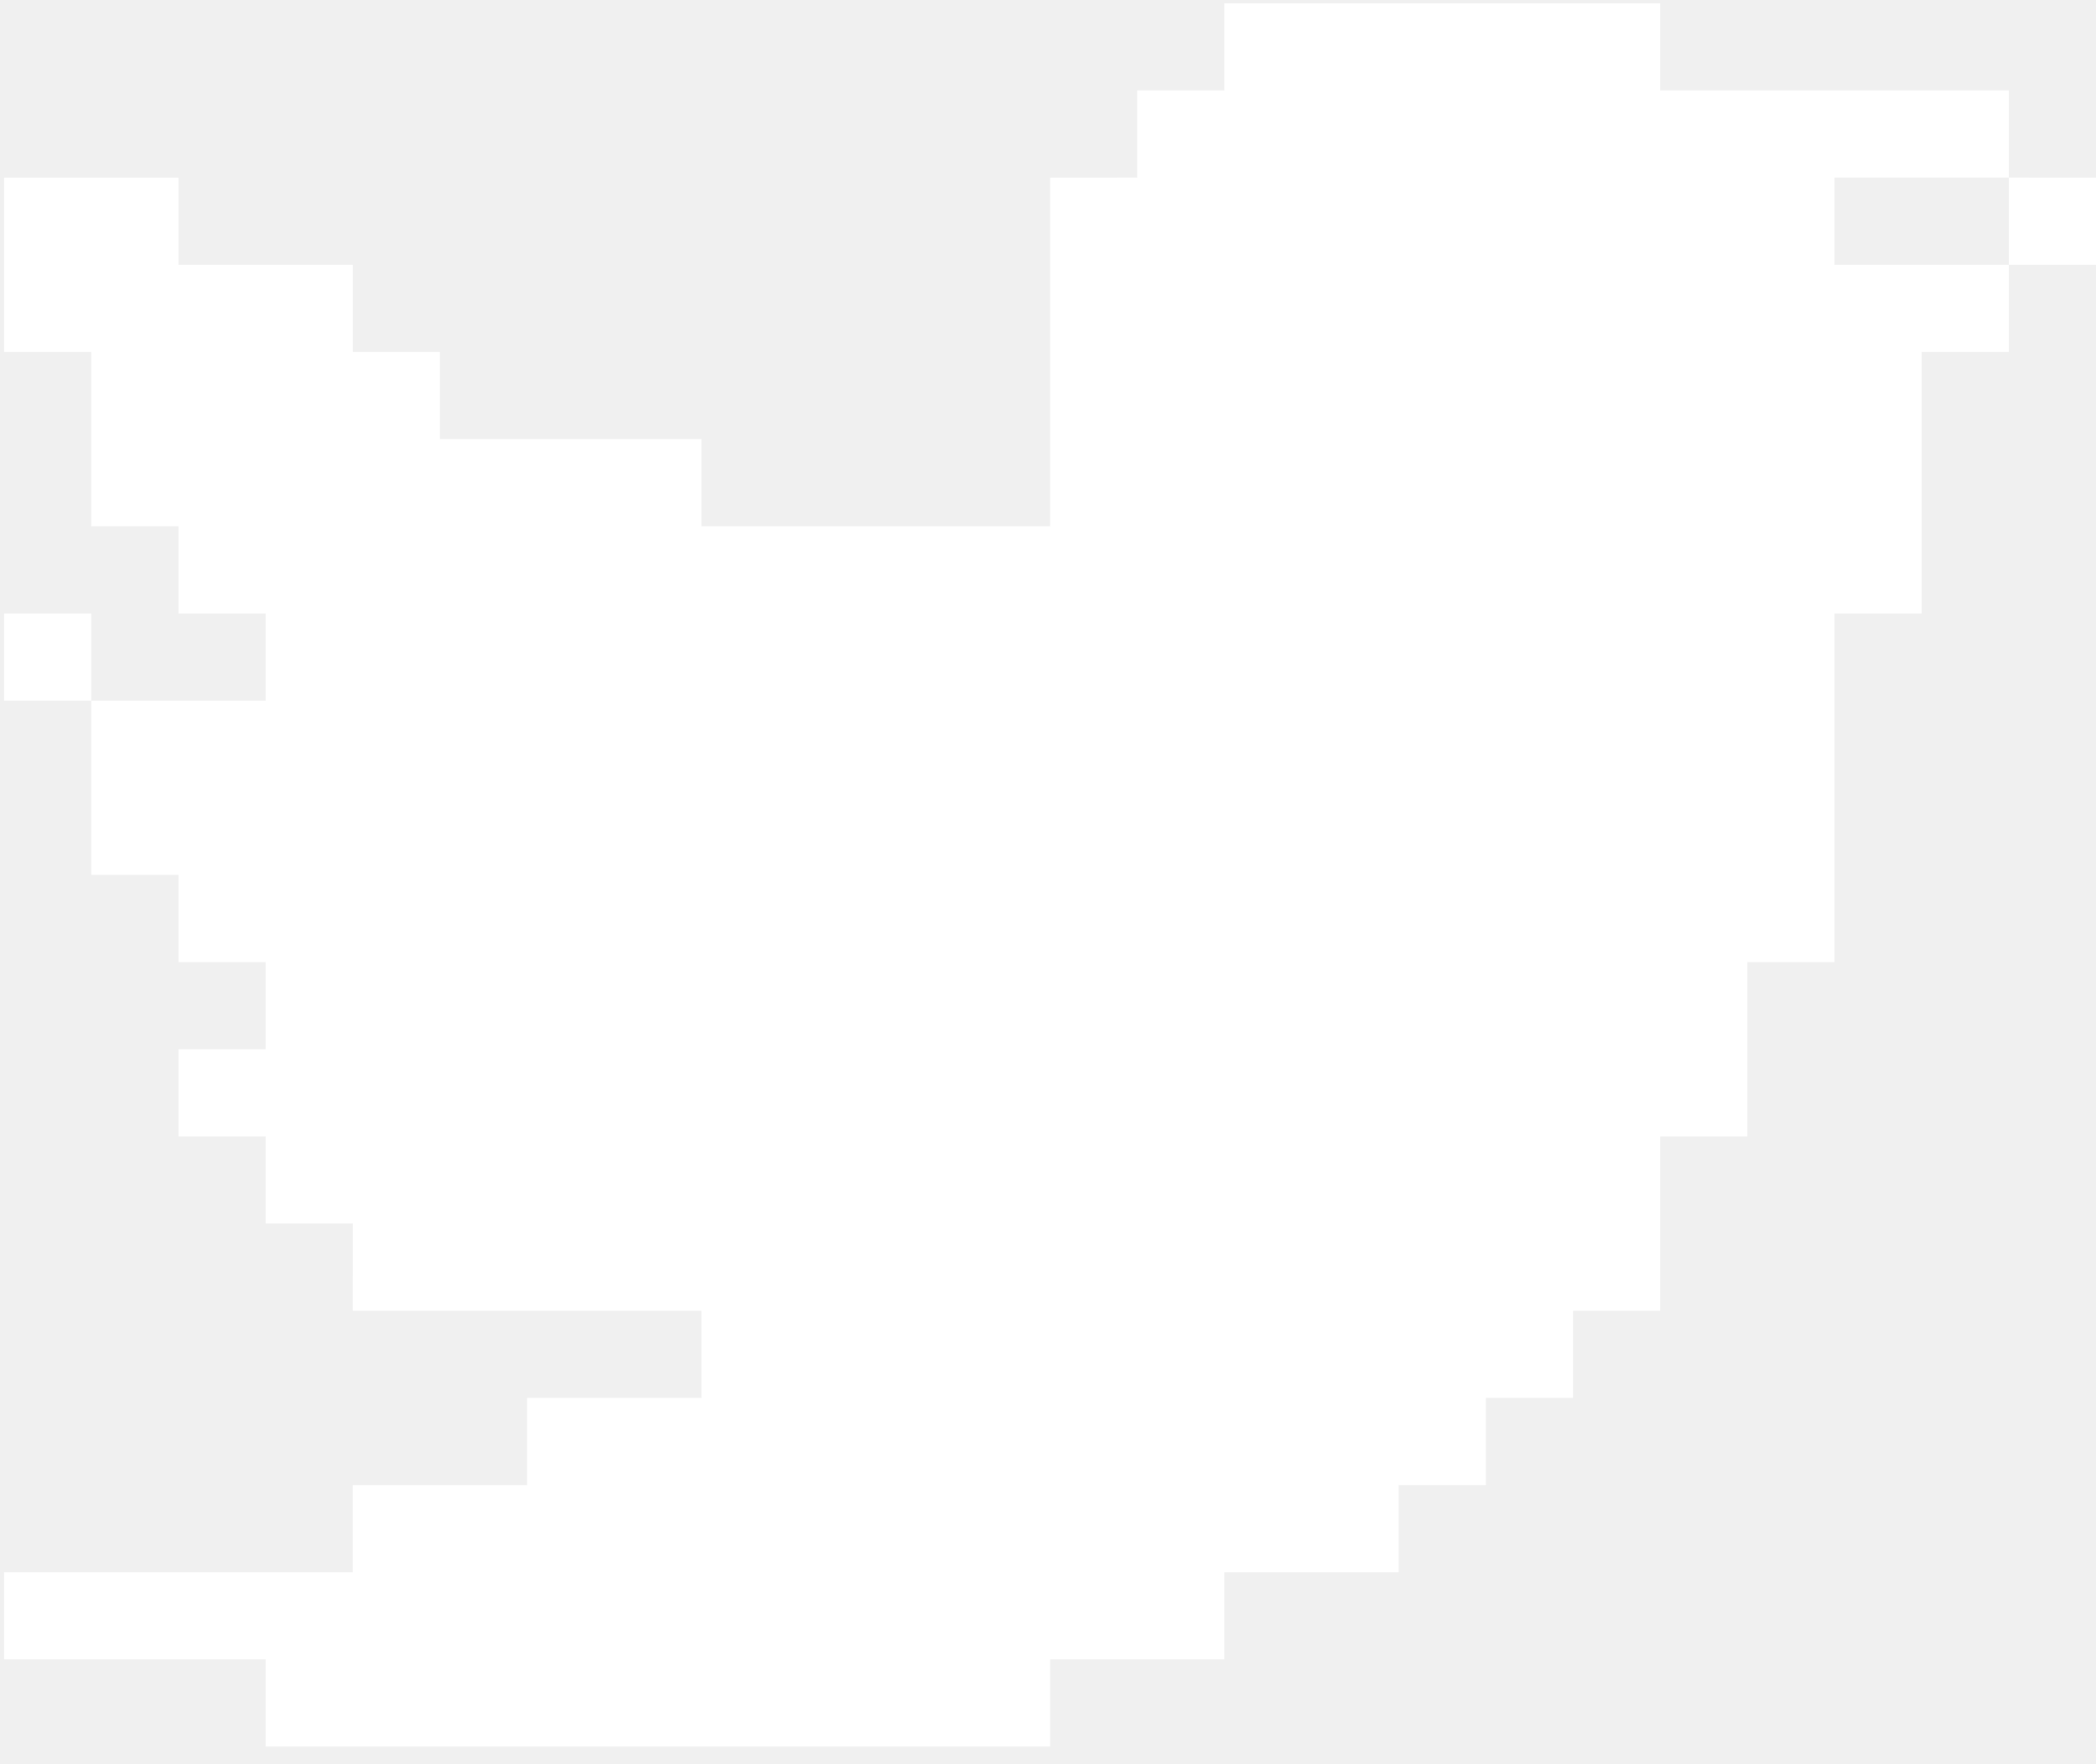
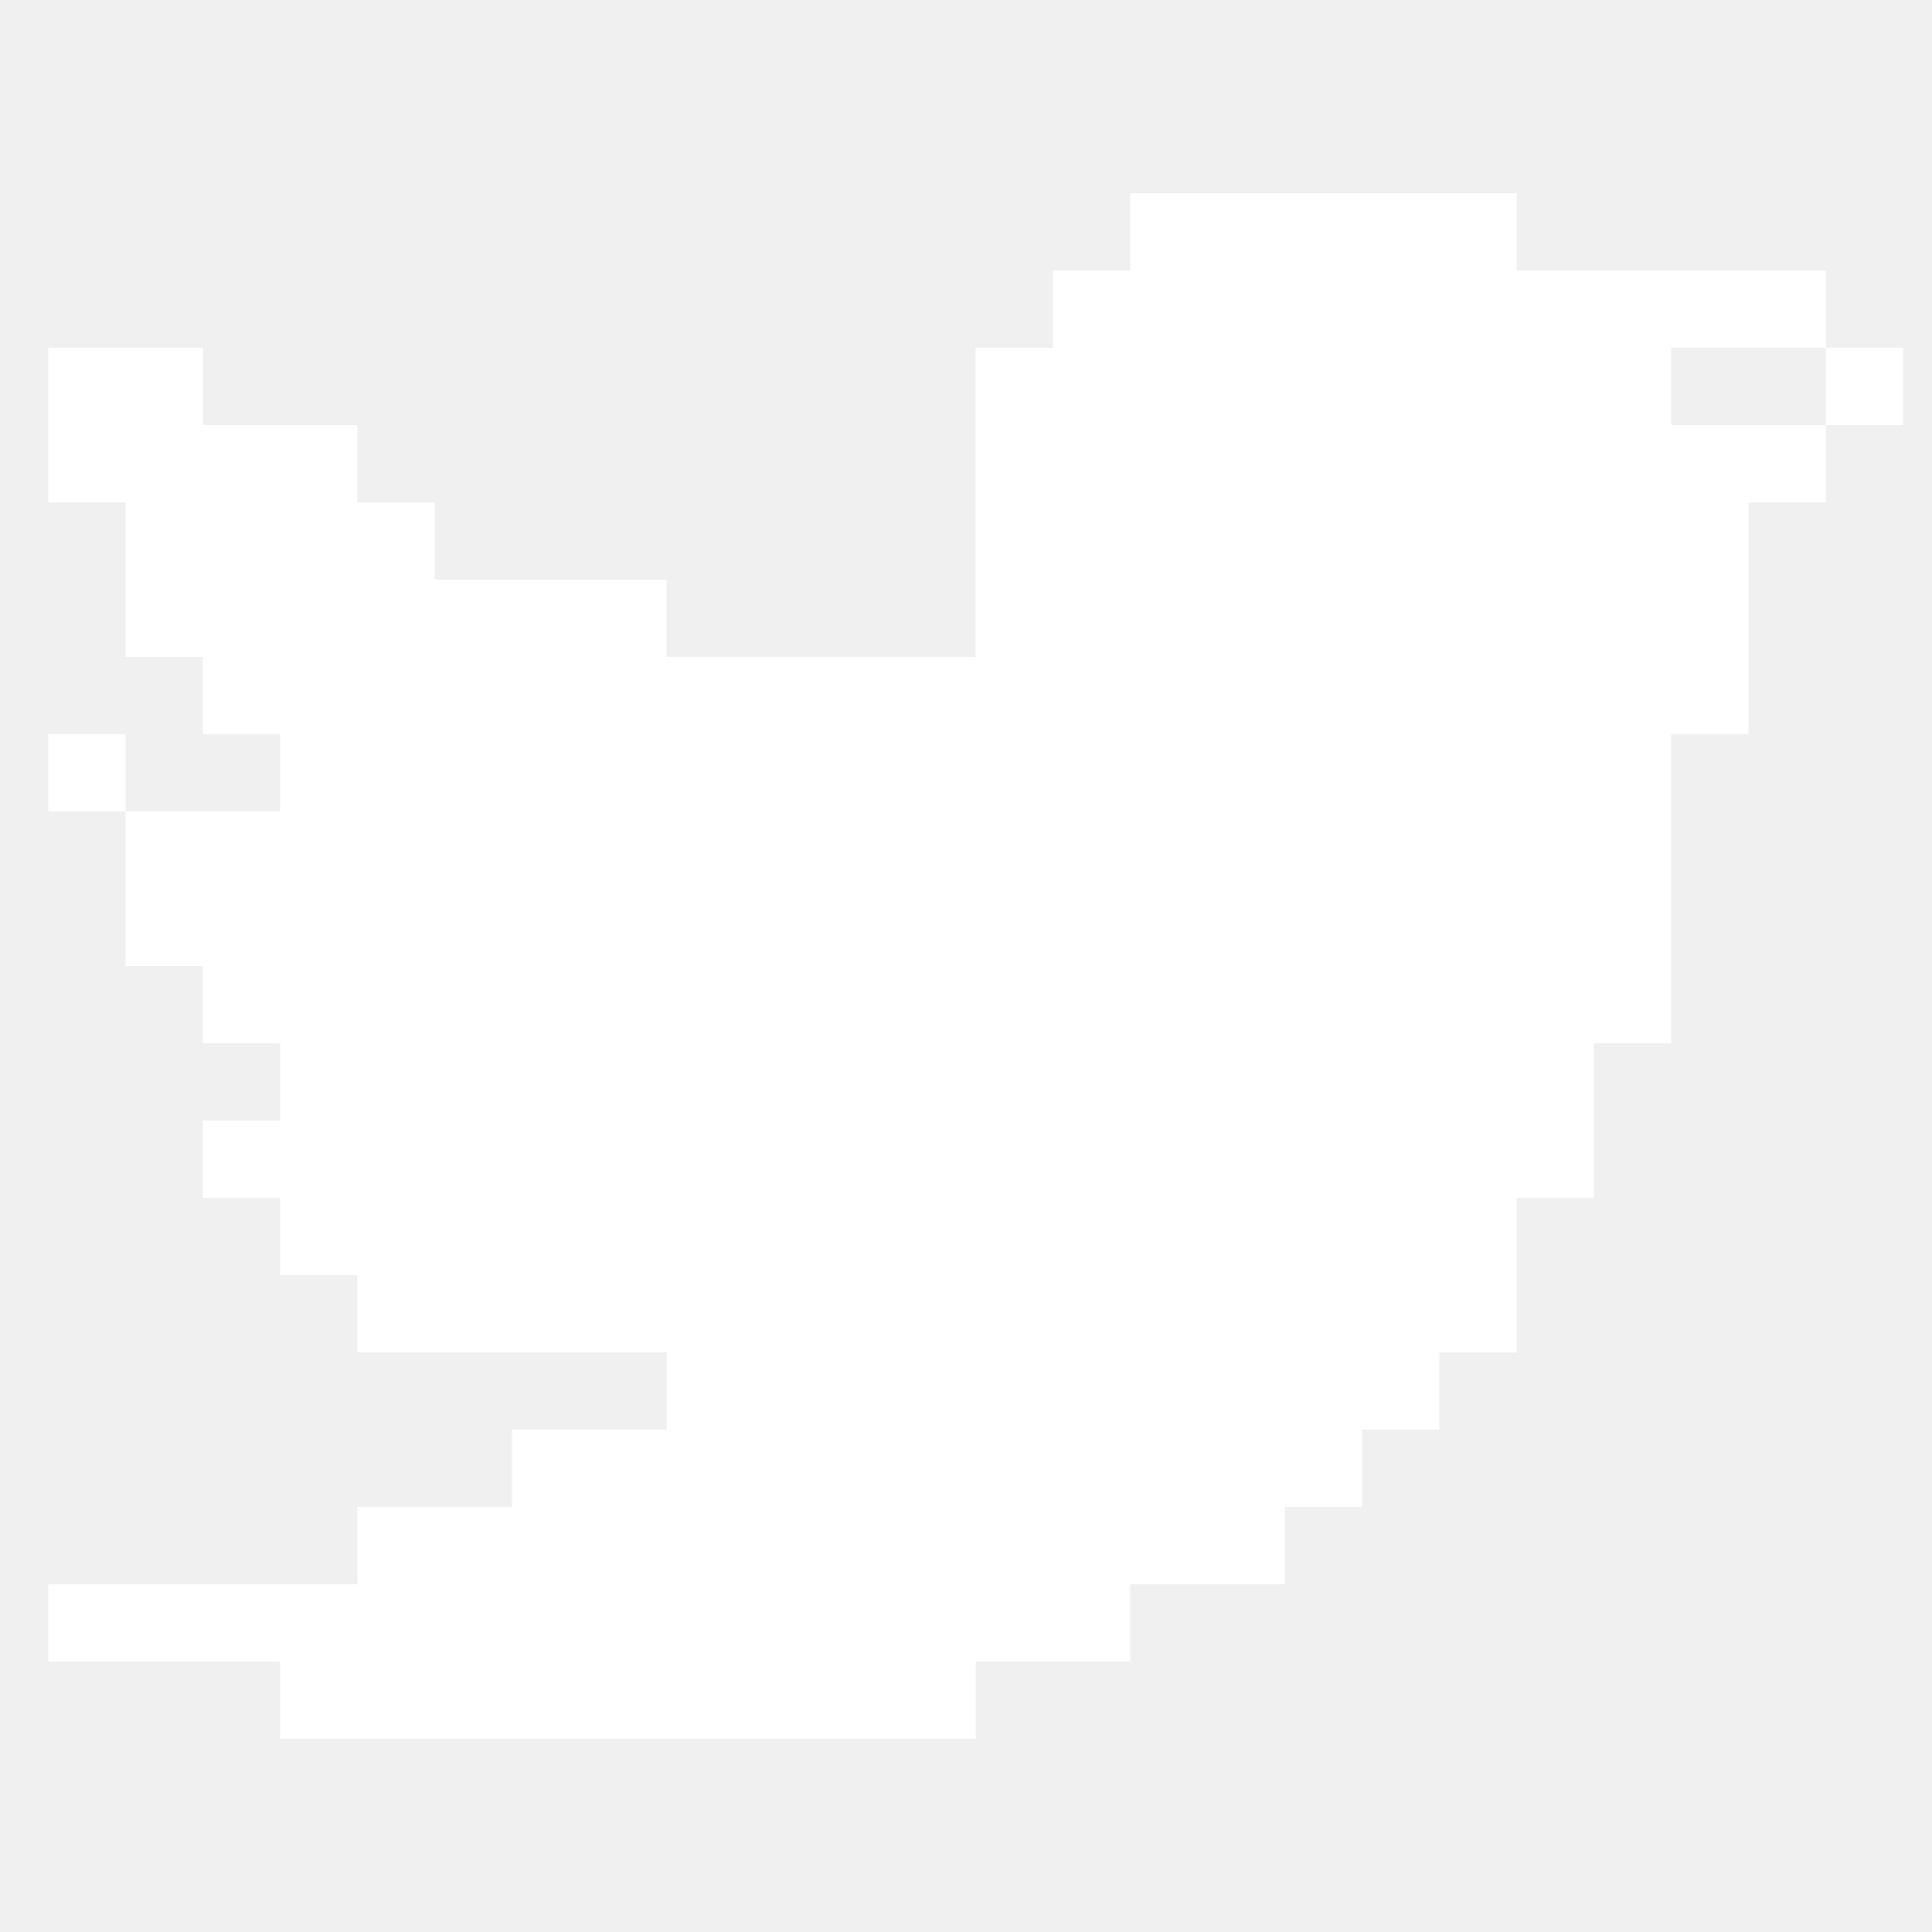
- <svg xmlns="http://www.w3.org/2000/svg" width="63" height="53" viewBox="0 0 63 53" fill="none">
-   <path fill-rule="evenodd" clip-rule="evenodd" d="M36.801 0.099H39.421H42.041H44.661H47.281H49.901V2.719H52.521H55.14H57.76H60.38V5.338H57.76H55.14V7.958L57.76 7.959L60.38 7.958L60.38 10.579H57.76V13.198V15.818V18.438H55.14V21.058V23.678V26.297V28.918H52.521V31.537V34.157H49.901V36.776V39.397H47.281V42.017H44.661V44.636H42.041V47.256H39.421H36.801V49.876H34.182H31.562V52.496H28.942H26.323H23.703H21.082H18.463H15.843H13.223H10.604H7.984V49.876H5.364H2.744H0.124V47.256H2.744H5.364H7.984L10.603 47.256V44.637H13.223L15.843 44.636V42.017H18.463H21.083L21.082 39.397H18.463H15.843H13.223H10.603L10.604 36.776H7.984V34.157H5.364V31.537L7.984 31.537V28.918H5.364L5.364 26.297H2.744V23.678L2.744 21.058L5.364 21.058L7.984 21.058V18.438H5.364L5.364 15.818H2.744V13.198L2.744 10.579H0.124V7.958V5.339H2.744H5.364V7.958L7.984 7.959H10.604V10.579H13.223V13.198H15.843H18.463H21.082V15.818H23.703H26.323H28.942H31.562V13.198V10.579V7.958V5.339L34.182 5.338V2.719H36.801V0.099ZM2.744 21.058H0.124V18.438H2.744V21.058ZM60.38 7.958L60.38 5.338L63 5.339V7.958H60.38Z" fill="white" />
+ <svg xmlns="http://www.w3.org/2000/svg" width="40px" height="40px" viewBox="0 0 40 40">
+   <polygon points="34.6,7.2 37.8,7.2 37.8,5.6 31.4,5.6 31.4,4 23.4,4 23.4,5.6 21.8,5.6 21.8,7.2 20.2,7.2 20.2,13.6    13.8,13.6 13.8,12 9,12 9,10.4 7.4,10.4 7.4,8.8 4.2,8.8 4.2,7.2 1,7.2 1,10.4 2.6,10.4 2.6,13.6 4.2,13.6 4.2,15.2 5.8,15.2    5.8,16.8 2.6,16.8 2.6,20 4.2,20 4.2,21.6 5.8,21.6 5.8,23.2 4.2,23.2 4.2,24.8 5.8,24.8 5.8,26.4 7.4,26.4 7.4,28 13.8,28    13.8,29.6 10.6,29.6 10.6,31.2 7.4,31.2 7.4,32.8 1,32.8 1,34.4 5.8,34.4 5.8,36 20.2,36 20.2,34.4 23.4,34.4 23.4,32.8 26.6,32.8    26.6,31.2 28.2,31.2 28.2,29.6 29.8,29.6 29.8,28 31.4,28 31.4,24.8 33,24.8 33,21.6 34.6,21.6 34.6,15.2 36.2,15.2 36.2,10.4    37.8,10.4 37.8,8.8 34.6,8.8 " fill="#ffffff" />
+   <rect x="37.8" y="7.2" width="1.6" height="1.6" fill="#ffffff" />
+   <rect x="1" y="15.2" width="1.6" height="1.6" fill="#ffffff" />
</svg>
